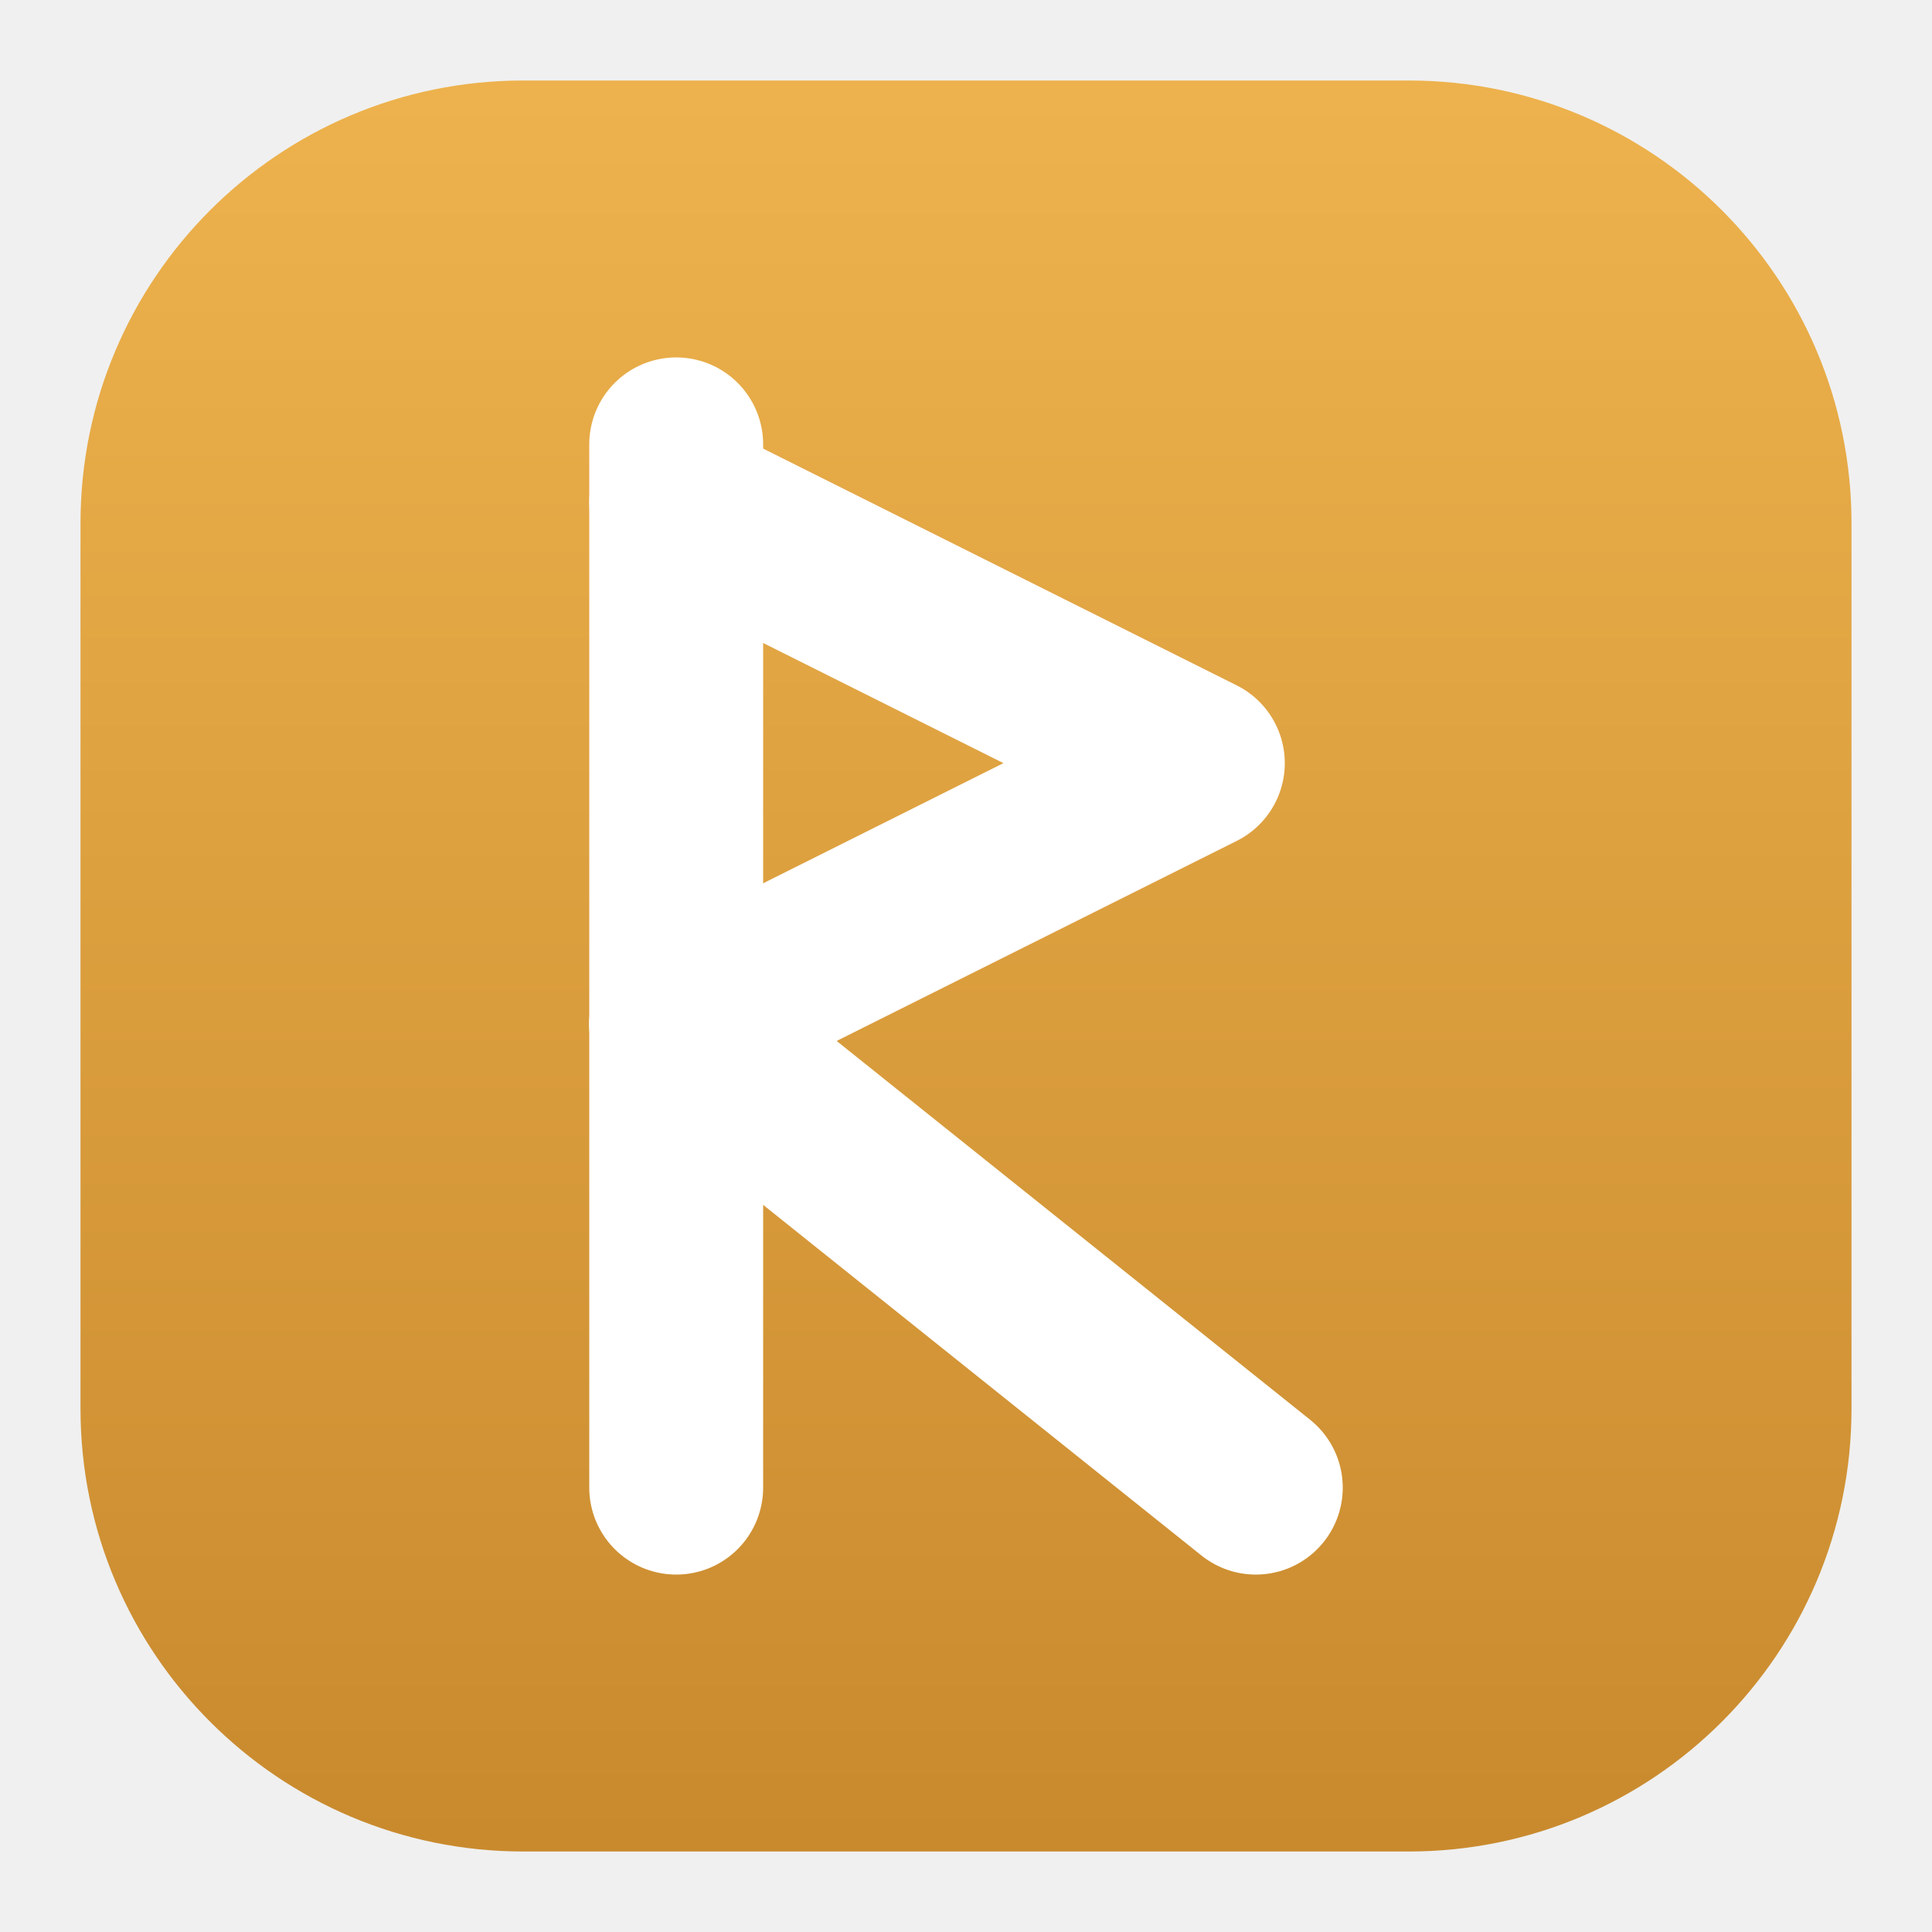
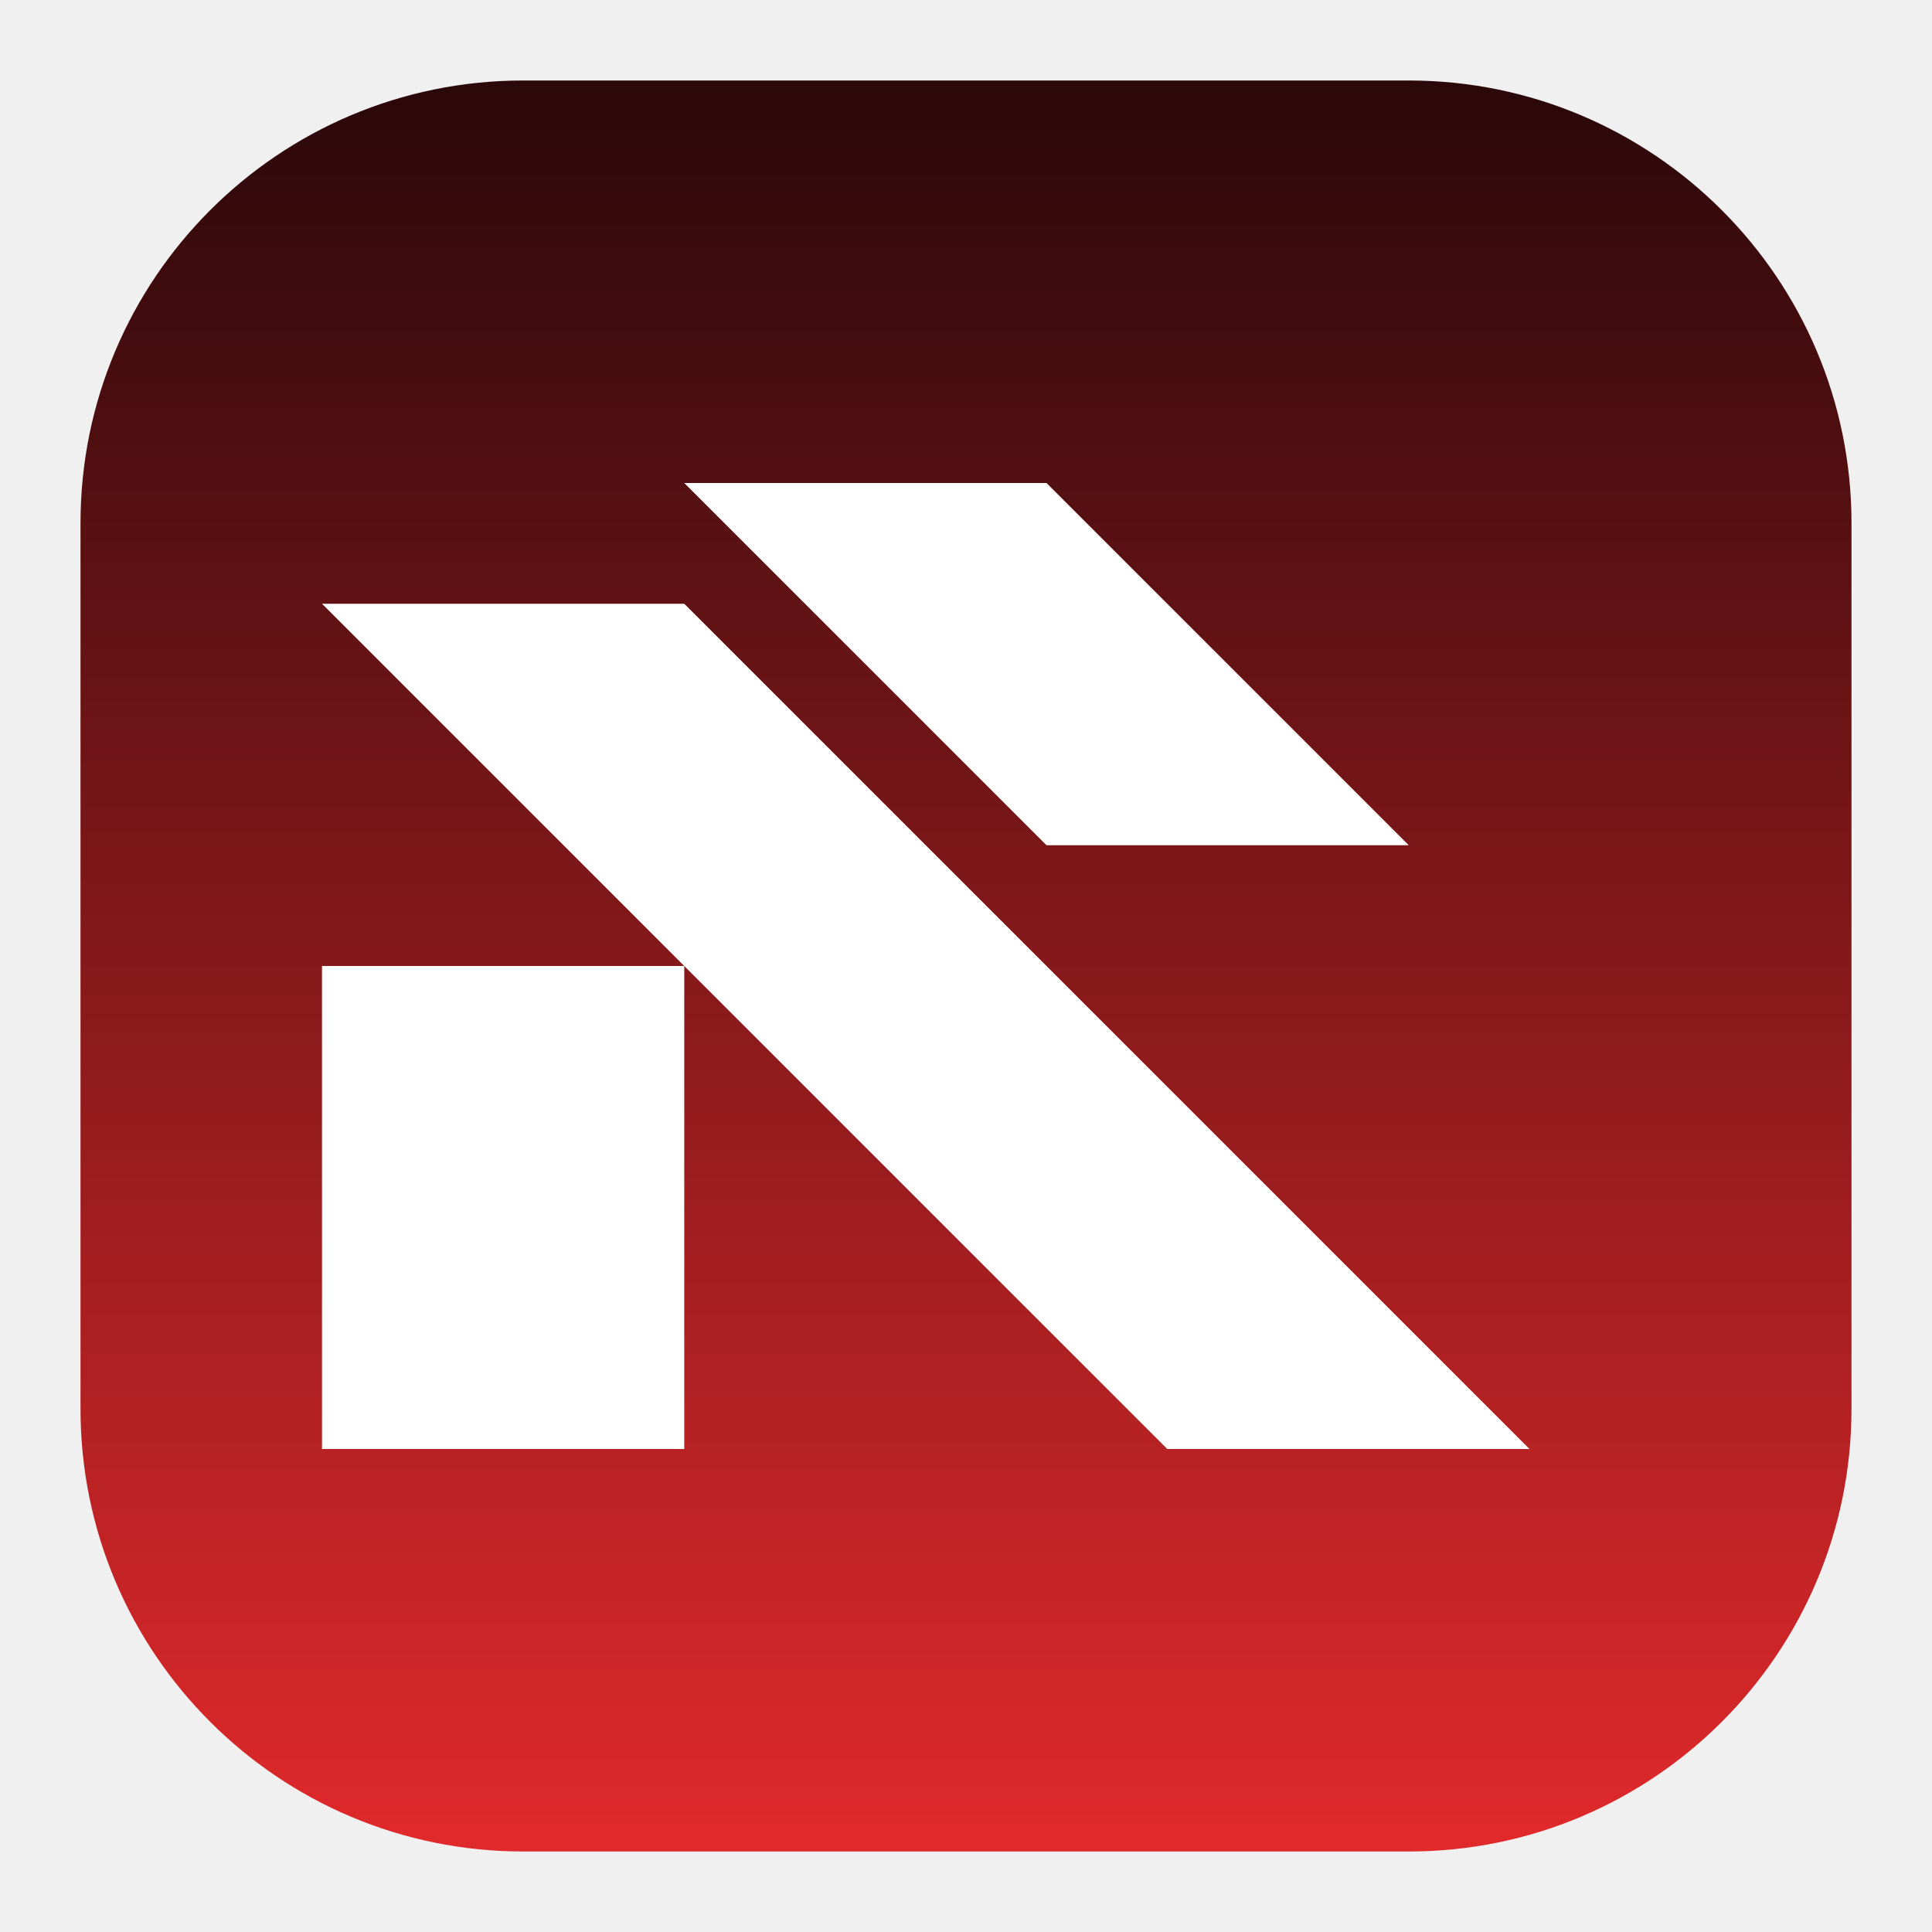
<svg xmlns="http://www.w3.org/2000/svg" viewBox="0 0 24 24">
  <defs>
-     <linearGradient id="amber" x1="0" y1="0" x2="0" y2="1">
-       <stop offset="0" stop-color="#EDB24D" />
-       <stop offset="1" stop-color="#C98A2E" />
+     <linearGradient id="red" x1="0" y1="0" x2="0" y2="1">
+       <stop offset="0" stop-color="#2B080A" />
+       <stop offset="1" stop-color="#E0292B" />
    </linearGradient>
  </defs>
-   <rect x="1" y="1" width="22" height="22" rx="5.5" fill="url(#amber)" />
-   <g transform="translate(12 12) scale(0.72) translate(-12 -12)" fill="none" stroke="#fff" stroke-width="3" stroke-linecap="round" stroke-linejoin="round">
-     <path d="M7 3v18" />
-     <path d="M7 4l9 4.5L7 13" />
-     <path d="M7 13l10 8" />
+   <rect x="1" y="1" width="22" height="22" rx="5.5" fill="url(#red)" />
+   <g transform="translate(4 6) scale(1.5)" fill="#fff">
+     <path d="M3 0L6 0L9 3L6 3Z" />
+     <path d="M0 1L3 1L10 8L7 8Z" />
+     <path d="M0 4L3 4L3 8L0 8Z" />
  </g>
</svg>
